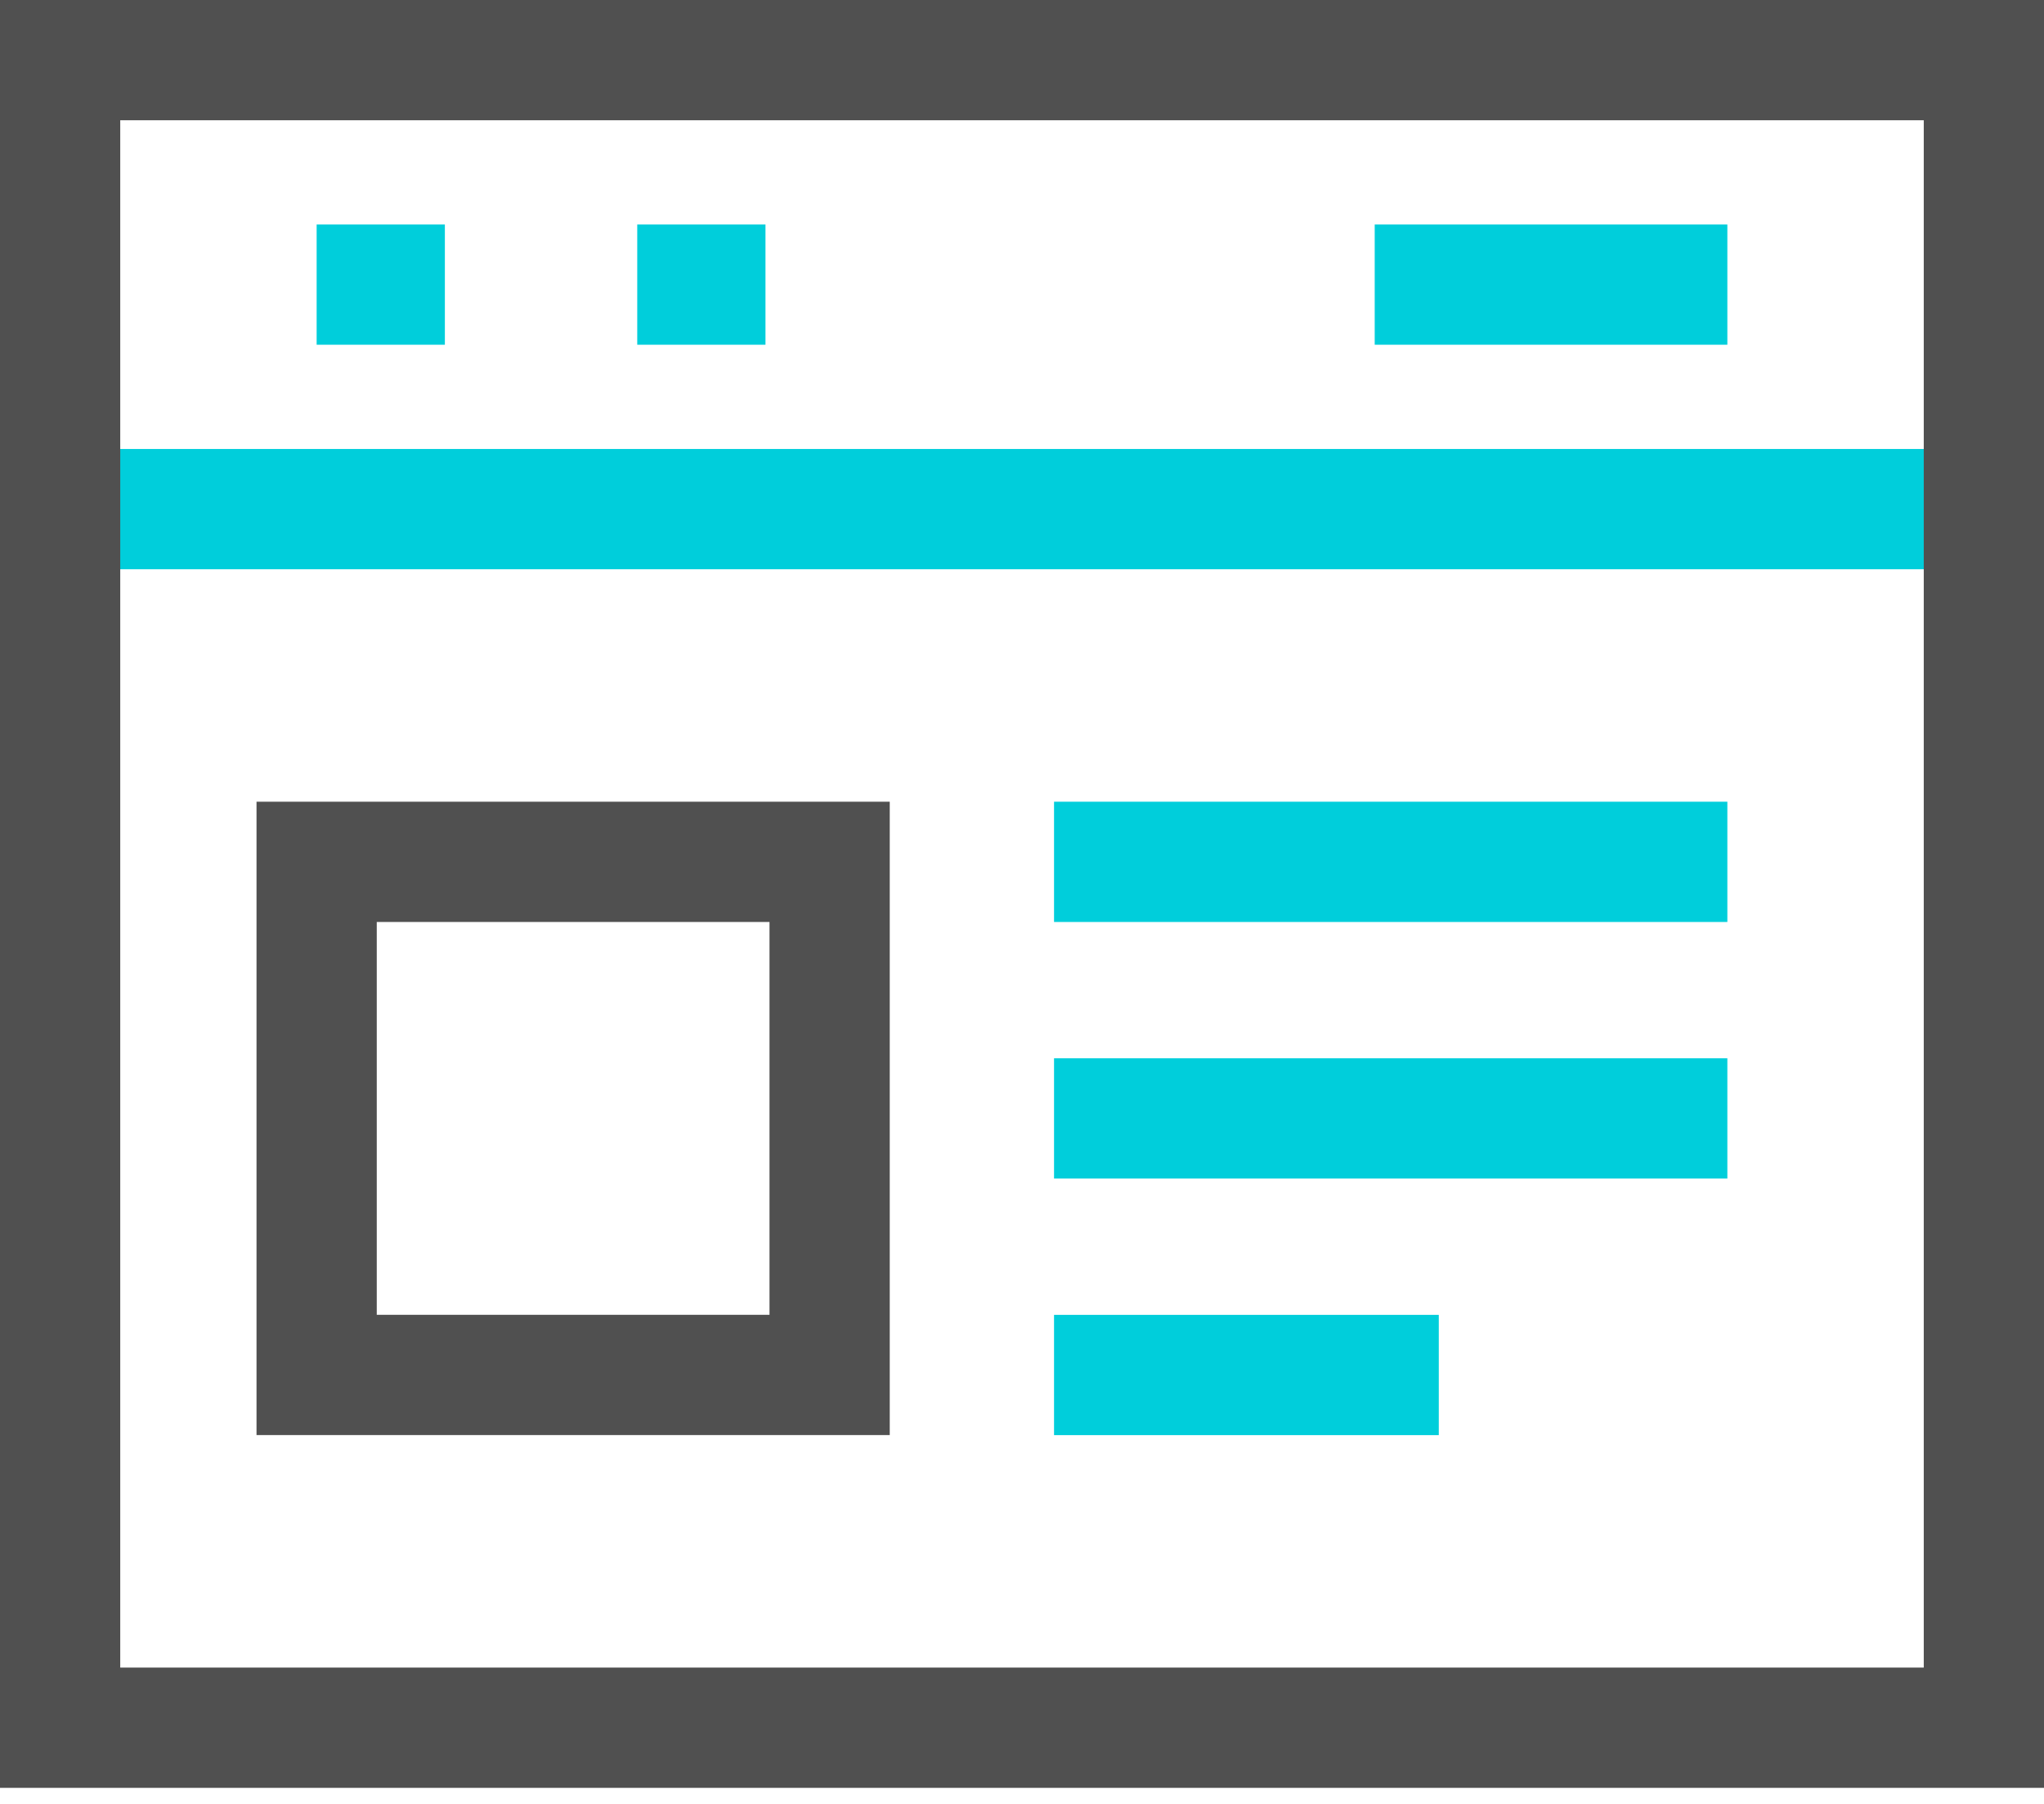
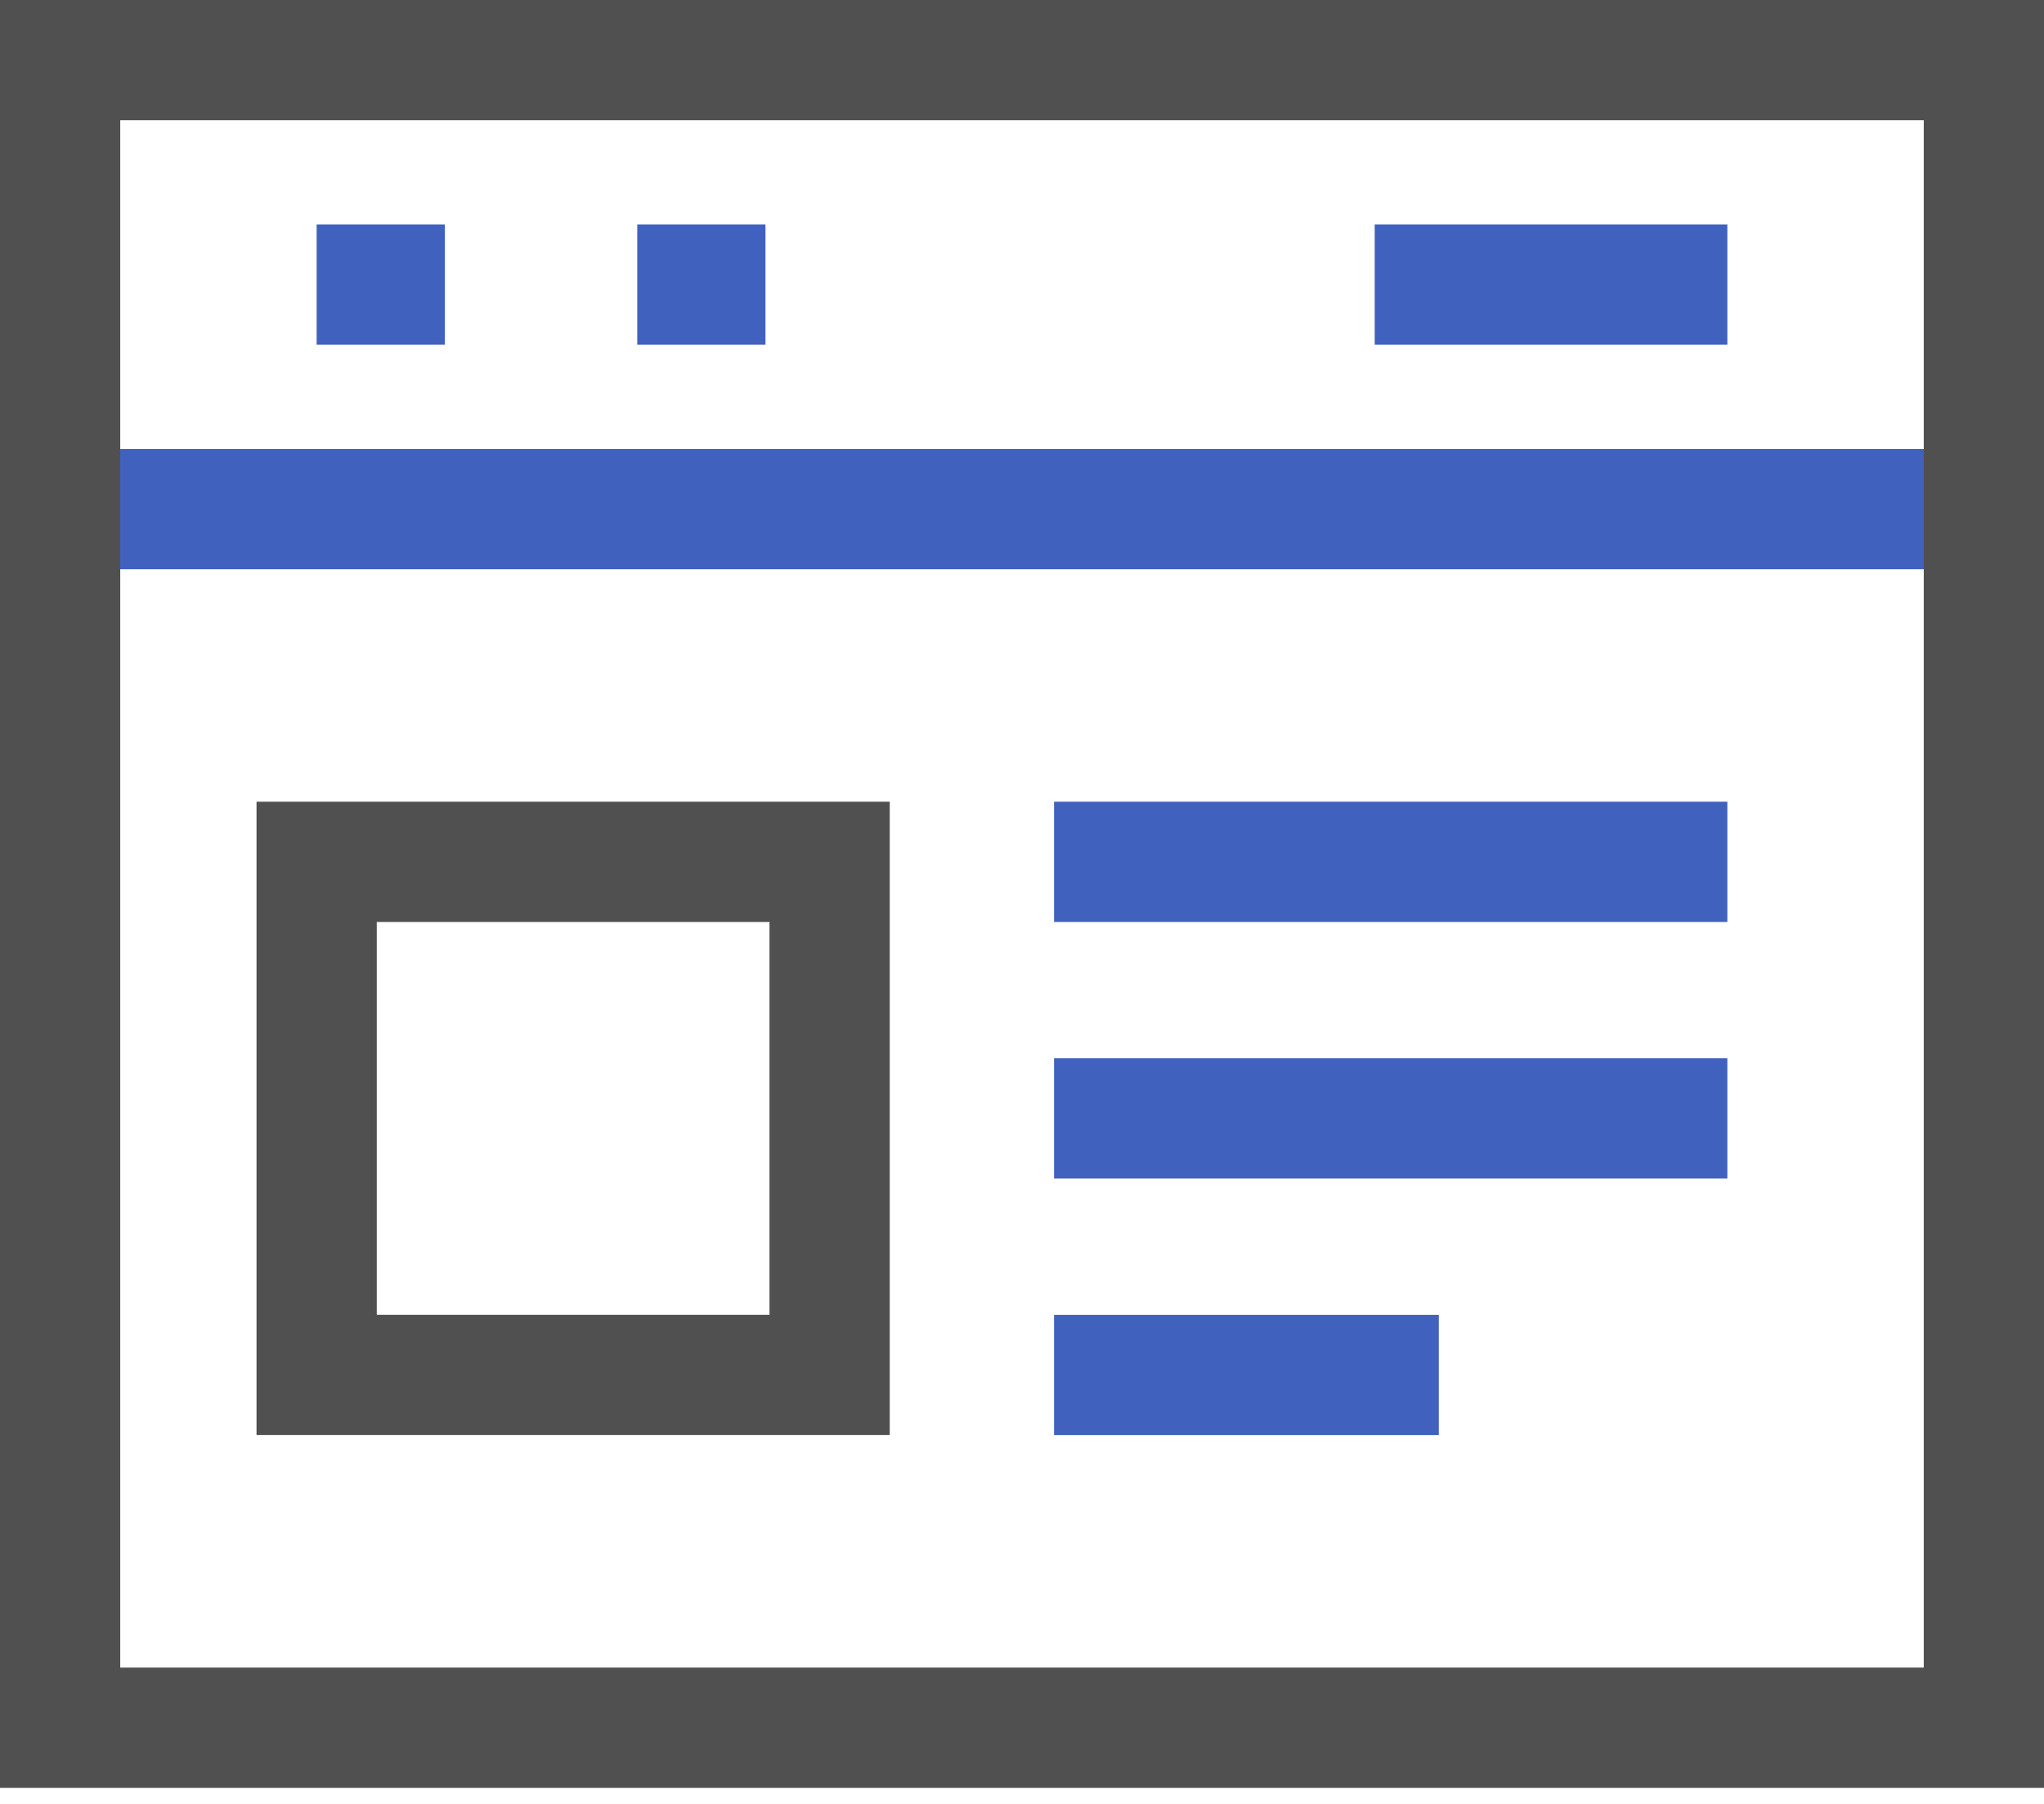
<svg xmlns="http://www.w3.org/2000/svg" width="34px" height="30px" viewBox="0 0 34 30" version="1.1" xlink="http://www.w3.org/1999/xlink">
  <defs />
  <g id="Portfolio" stroke="none" stroke-width="1" fill="none" fill-rule="evenodd">
    <g transform="translate(-1029, -783)" id="Group-12" stroke-width="2">
      <g transform="translate(1030, 777)">
        <g id="design-64px-outline_window-paragraph" transform="translate(0, 7)">
          <g id="Group">
            <rect id="Rectangle-path" stroke="#505050" x="4.267" y="13.333" width="8.533" height="8.533" />
-             <path d="M16.533,13.333 L27.733,13.333" id="Shape" stroke="#00CEDB" />
-             <path d="M16.533,17.6 L27.733,17.6" id="Shape" stroke="#00CEDB" />
-             <path d="M16.533,21.867 L22.933,21.867" id="Shape" stroke="#00CEDB" />
-             <path d="M4.267,3.733 L6.4,3.733" id="Shape" stroke="#00CEDB" />
-             <path d="M9.6,3.733 L11.733,3.733" id="Shape" stroke="#00CEDB" />
-             <path d="M21.867,3.733 L27.733,3.733" id="Shape" stroke="#00CEDB" />
-             <path d="M0,7.467 L32,7.467" id="Shape" stroke="#00CEDB" />
+             <path d="M16.533,13.333 L27.733,13.333" id="Shape" stroke="#4161BF" />
+             <path d="M16.533,17.6 L27.733,17.6" id="Shape" stroke="#4161BF" />
+             <path d="M16.533,21.867 L22.933,21.867" id="Shape" stroke="#4161BF" />
+             <path d="M4.267,3.733 L6.4,3.733" id="Shape" stroke="#4161BF" />
+             <path d="M9.6,3.733 L11.733,3.733" id="Shape" stroke="#4161BF" />
+             <path d="M21.867,3.733 L27.733,3.733" id="Shape" stroke="#4161BF" />
+             <path d="M0,7.467 L32,7.467" id="Shape" stroke="#4161BF" />
            <rect id="Rectangle-path" stroke="#505050" x="0" y="0" width="32" height="27.733" />
          </g>
        </g>
      </g>
    </g>
  </g>
</svg>
